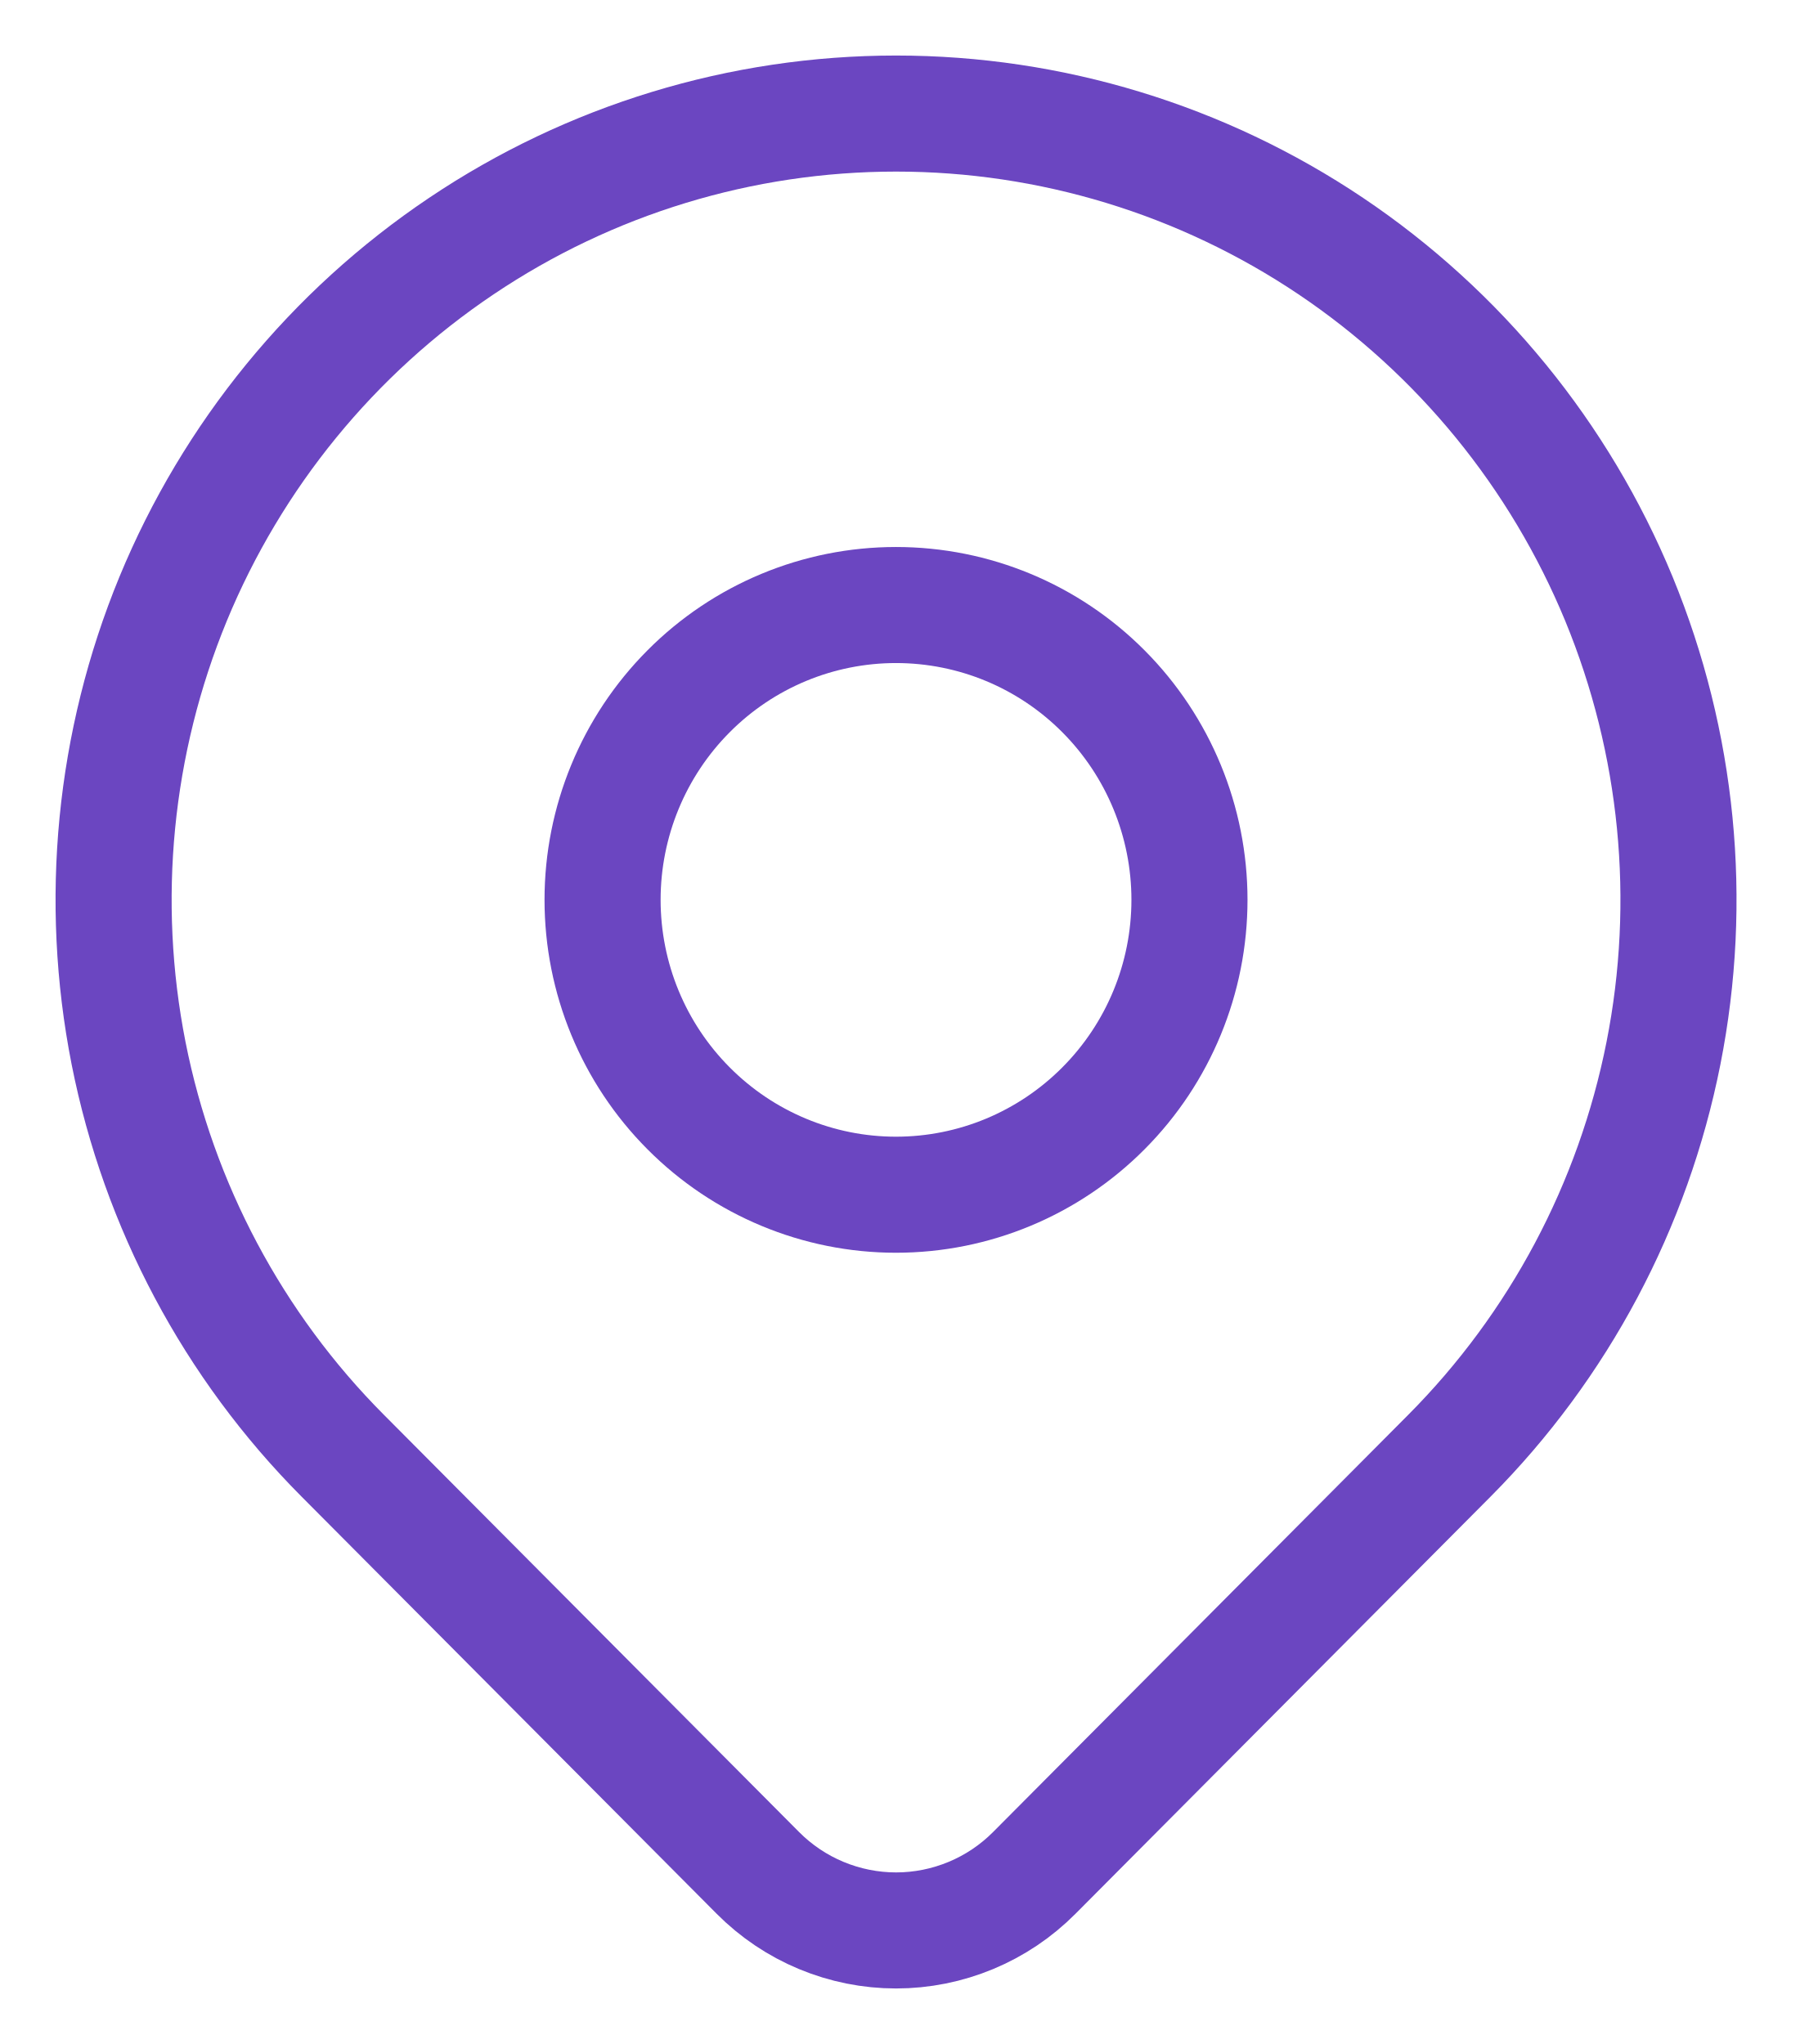
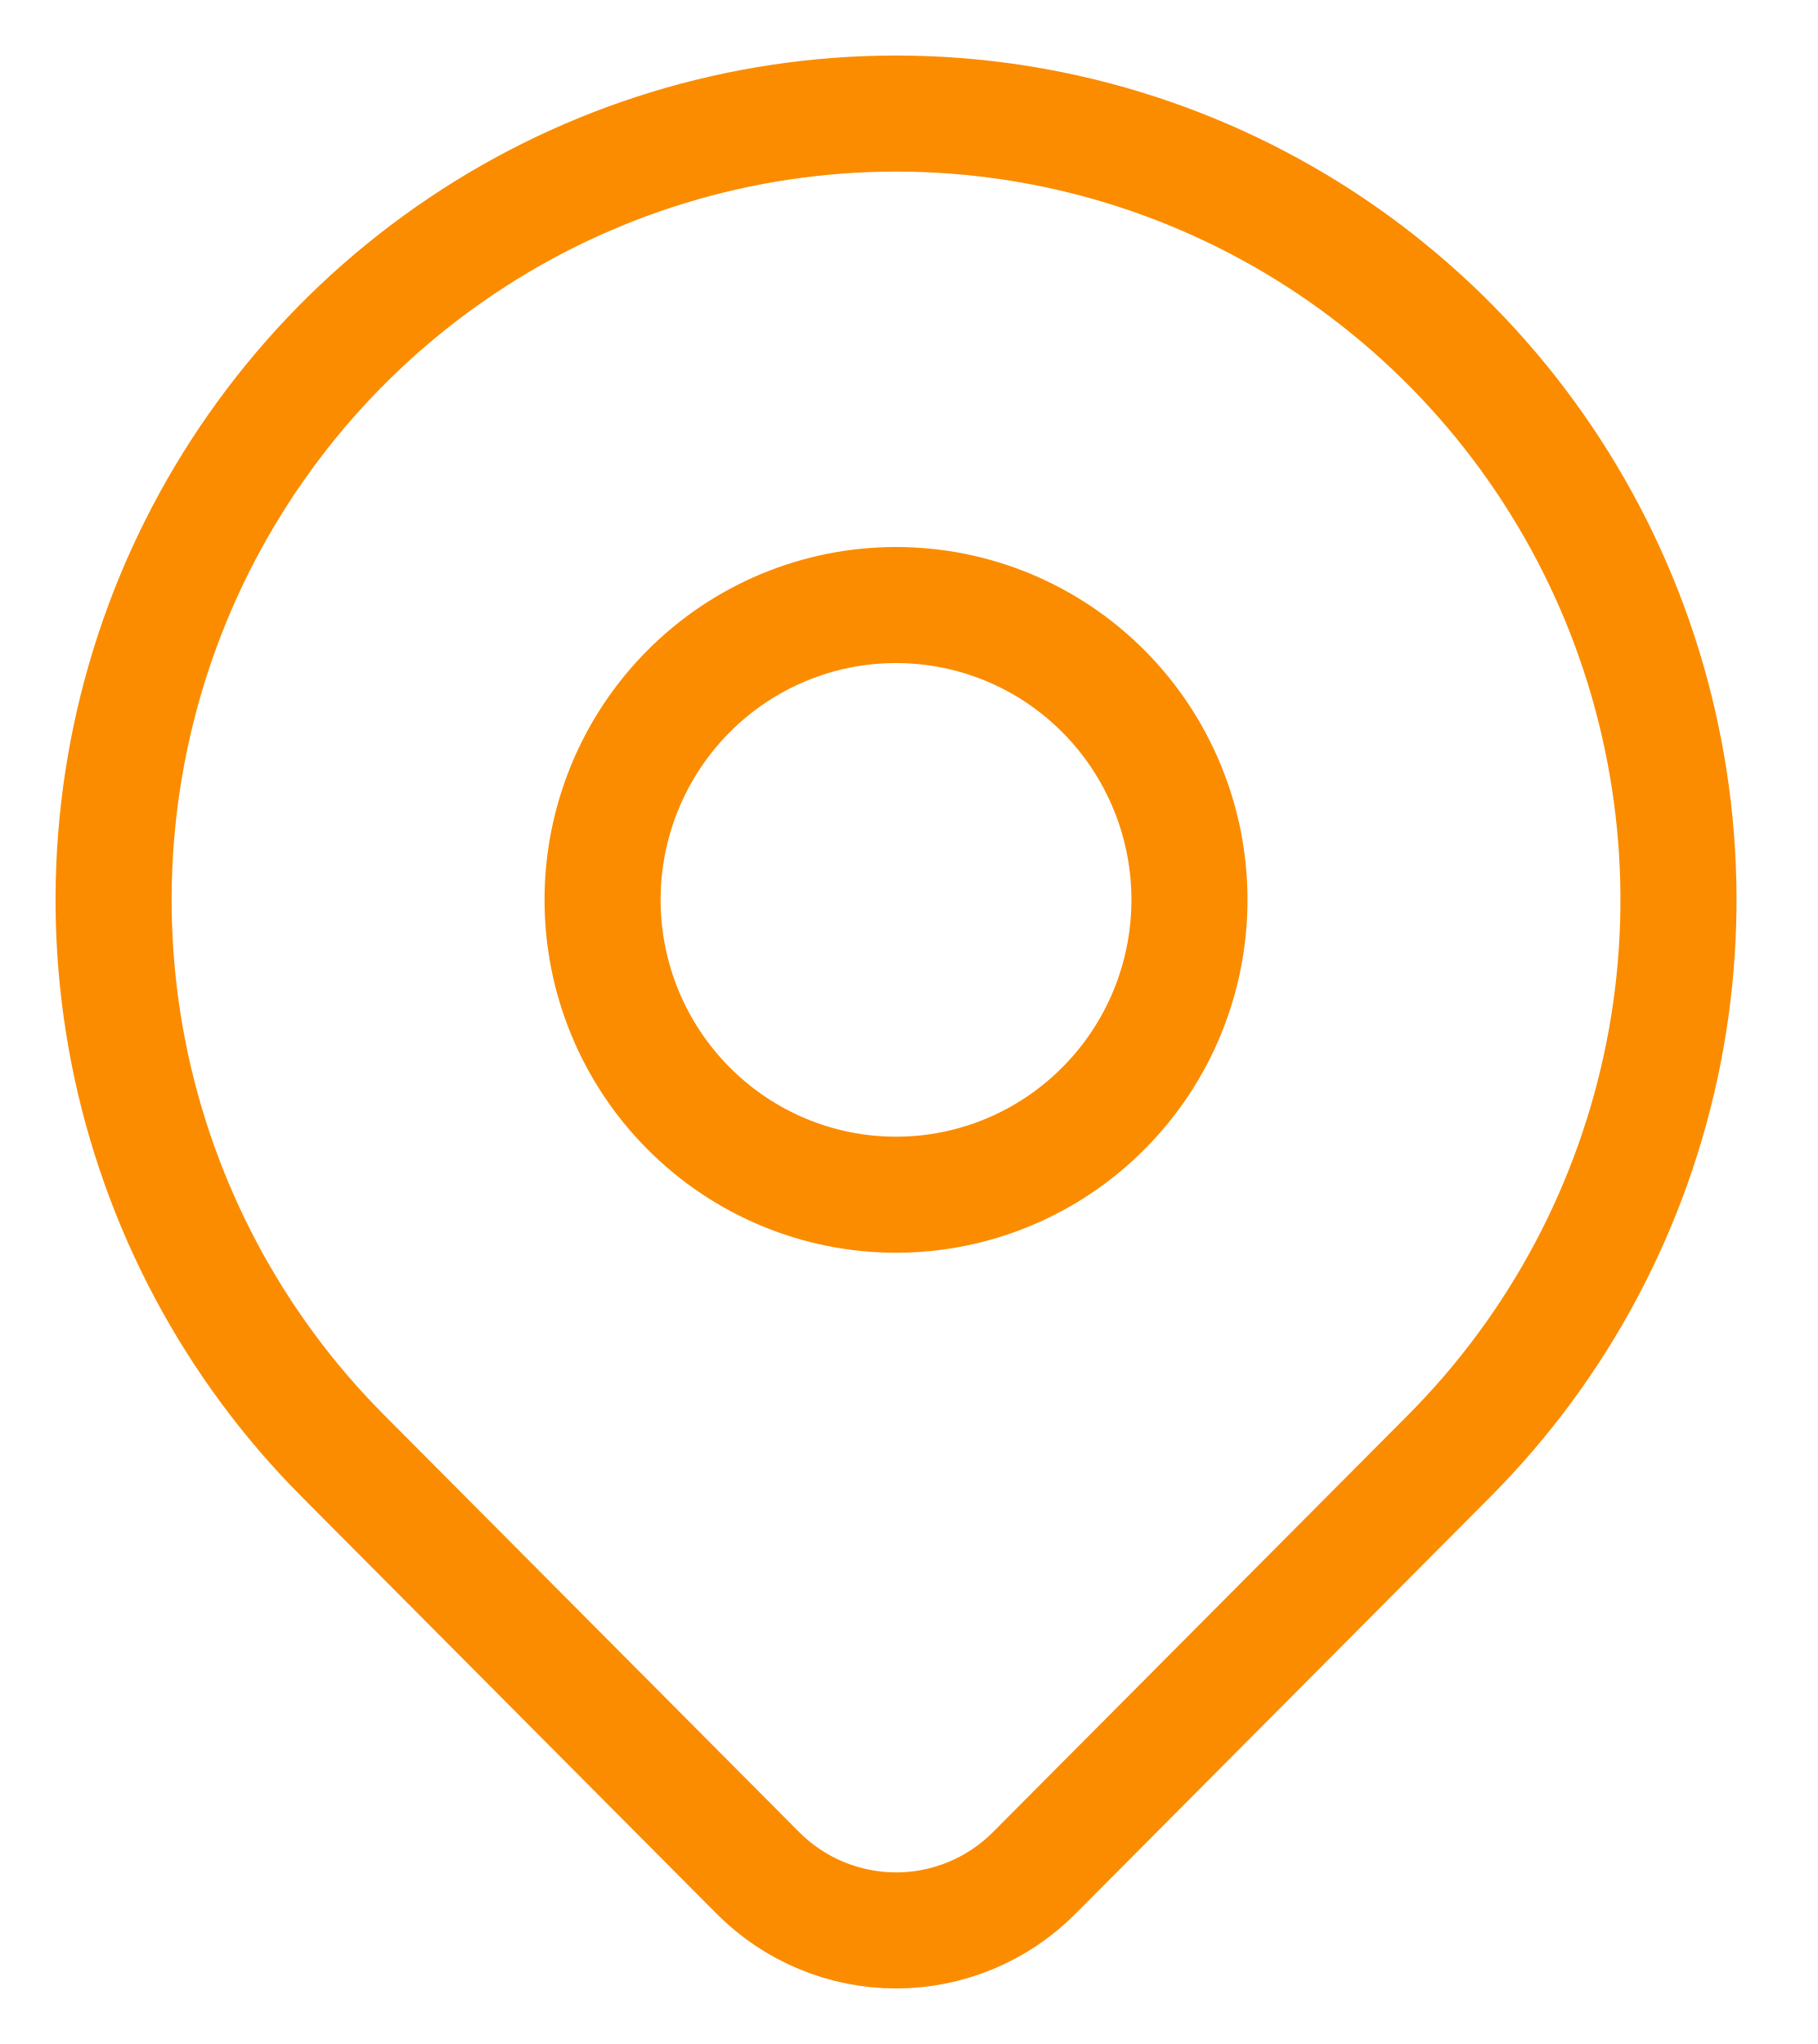
<svg xmlns="http://www.w3.org/2000/svg" width="16" height="18" viewBox="0 0 16 18" fill="none">
-   <path d="M9.106 16.493L12.76 12.82C13.723 11.852 14.379 10.618 14.645 9.275C14.911 7.932 14.774 6.54 14.253 5.274C13.731 4.009 12.848 2.928 11.716 2.167C10.583 1.406 9.251 1 7.889 1C6.526 1 5.194 1.406 4.062 2.167C2.929 2.928 2.046 4.009 1.524 5.274C1.003 6.54 0.867 7.932 1.132 9.275C1.398 10.618 2.054 11.852 3.018 12.82L6.672 16.493C6.832 16.654 7.021 16.781 7.23 16.868C7.439 16.955 7.663 17 7.889 17C8.115 17 8.339 16.955 8.548 16.868C8.757 16.781 8.946 16.654 9.106 16.493Z" stroke="#6B46C1" stroke-width="1.022" stroke-linecap="round" stroke-linejoin="round" />
-   <path d="M9.715 9.76C10.2 9.273 10.472 8.613 10.472 7.924C10.472 7.236 10.2 6.575 9.715 6.088C9.231 5.601 8.574 5.328 7.888 5.328C7.203 5.328 6.546 5.601 6.062 6.088C5.577 6.575 5.305 7.236 5.305 7.924C5.305 8.613 5.577 9.273 6.062 9.76C6.546 10.247 7.203 10.521 7.888 10.521C8.574 10.521 9.231 10.247 9.715 9.76Z" stroke="#6B46C1" stroke-width="1.022" stroke-linecap="round" stroke-linejoin="round" />
+   <path d="M9.106 16.493L12.76 12.82C13.723 11.852 14.379 10.618 14.645 9.275C14.911 7.932 14.774 6.54 14.253 5.274C13.731 4.009 12.848 2.928 11.716 2.167C10.583 1.406 9.251 1 7.889 1C6.526 1 5.194 1.406 4.062 2.167C2.929 2.928 2.046 4.009 1.524 5.274C1.003 6.54 0.867 7.932 1.132 9.275C1.398 10.618 2.054 11.852 3.018 12.82L6.672 16.493C6.832 16.654 7.021 16.781 7.23 16.868C7.439 16.955 7.663 17 7.889 17C8.115 17 8.339 16.955 8.548 16.868C8.757 16.781 8.946 16.654 9.106 16.493Z" stroke="#fb8c00" stroke-width="1.022" stroke-linecap="round" stroke-linejoin="round" />
+   <path d="M9.715 9.76C10.2 9.273 10.472 8.613 10.472 7.924C10.472 7.236 10.2 6.575 9.715 6.088C9.231 5.601 8.574 5.328 7.888 5.328C7.203 5.328 6.546 5.601 6.062 6.088C5.577 6.575 5.305 7.236 5.305 7.924C5.305 8.613 5.577 9.273 6.062 9.76C6.546 10.247 7.203 10.521 7.888 10.521C8.574 10.521 9.231 10.247 9.715 9.76Z" stroke="#fb8c00" stroke-width="1.022" stroke-linecap="round" stroke-linejoin="round" />
</svg>
